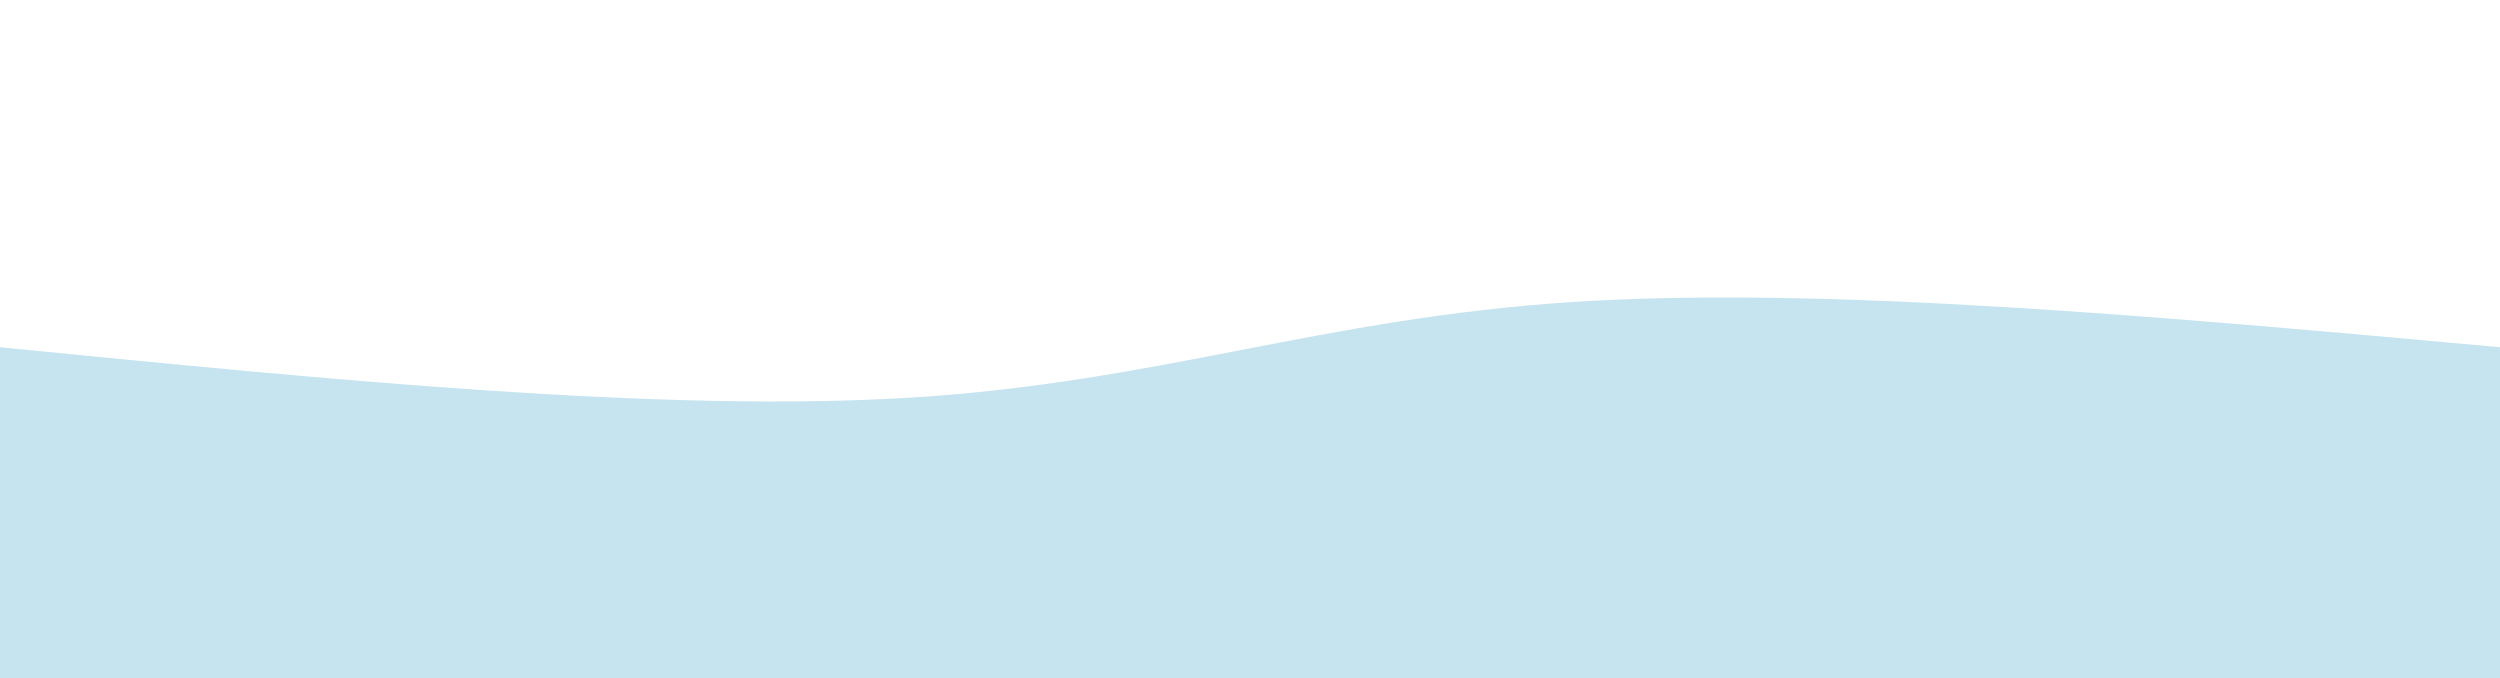
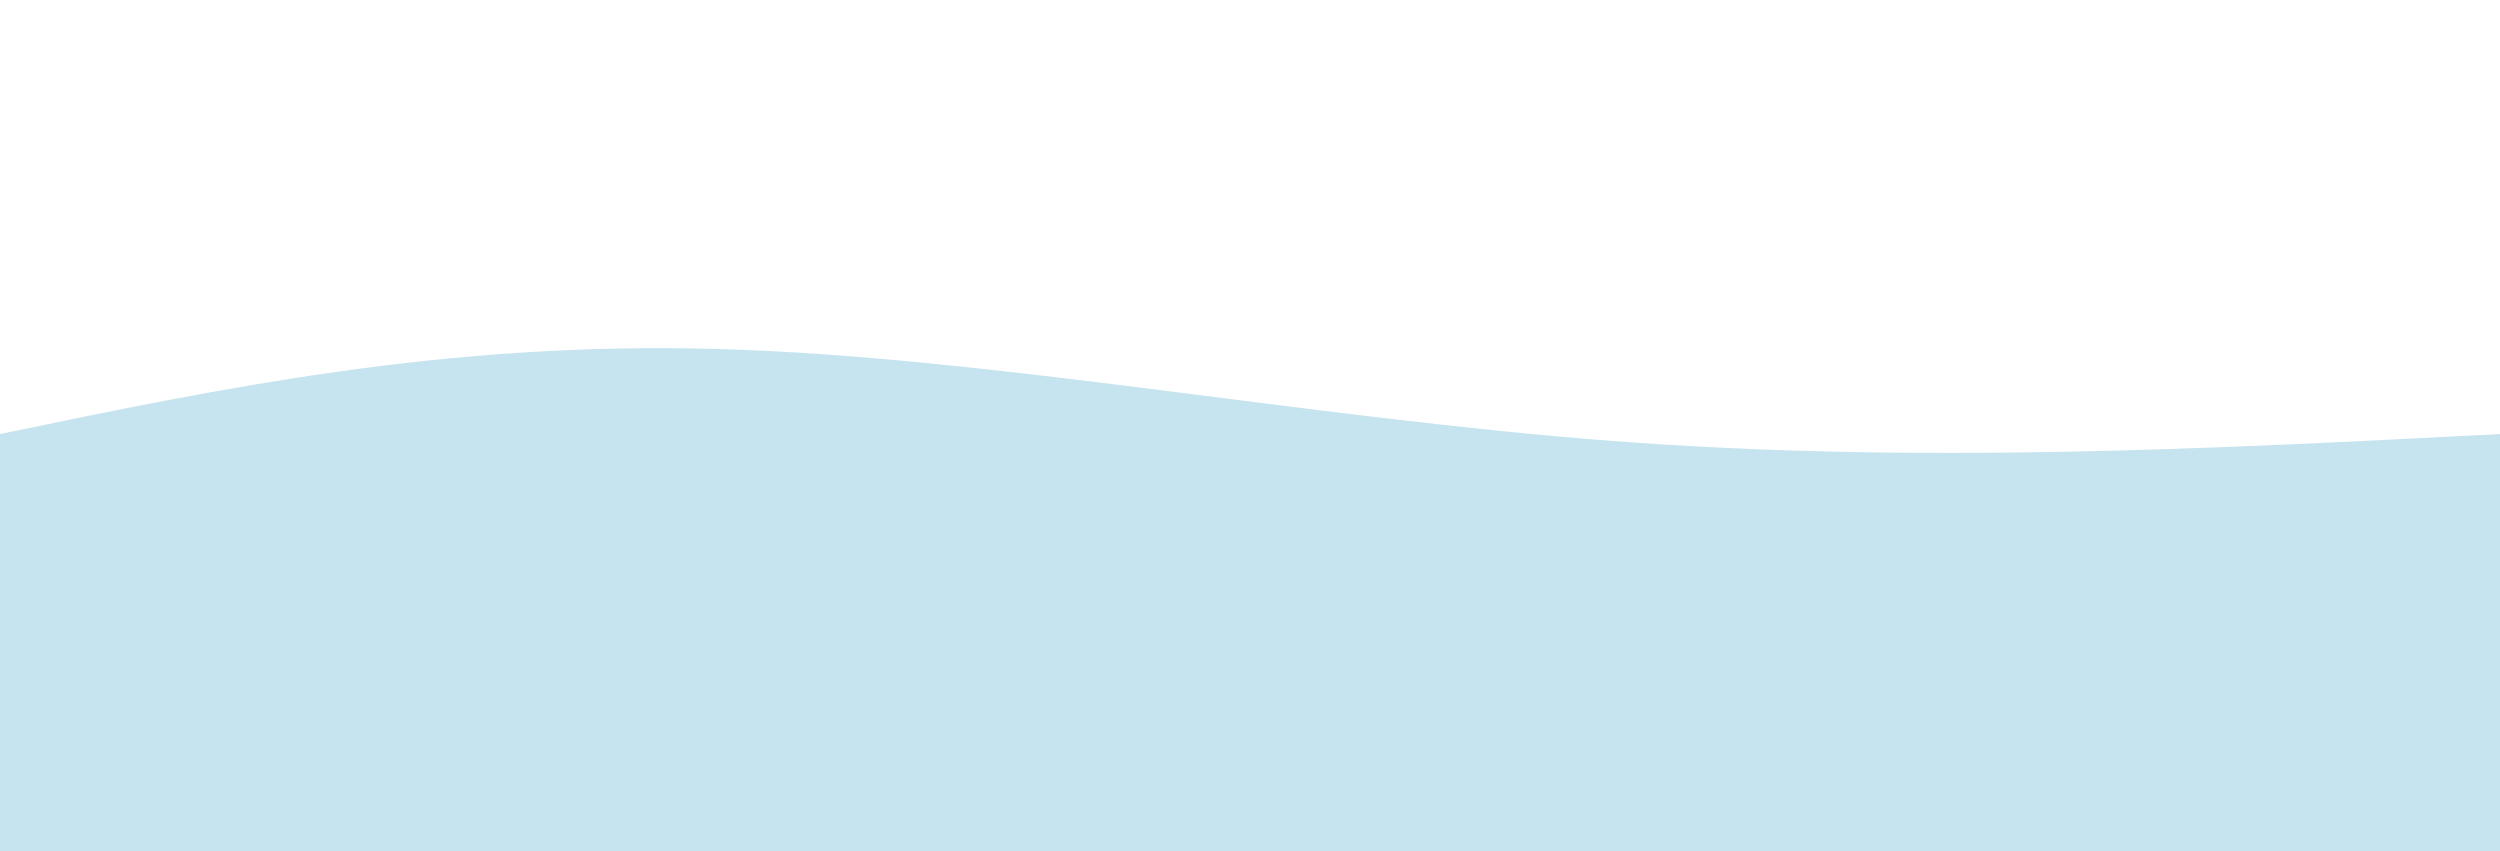
- <svg xmlns="http://www.w3.org/2000/svg" width="100%" height="100%" id="svg" viewBox="0 0 1440 390" class="transition duration-300 ease-in-out delay-150">
-   <path d="M 0,400 C 0,400 0,200 0,200 C 191.333,218.933 382.667,237.867 525,229 C 667.333,220.133 760.667,183.467 905,174 C 1049.333,164.533 1244.667,182.267 1440,200 C 1440,200 1440,400 1440,400 Z" stroke="none" stroke-width="0" fill="#c6e4ef" fill-opacity="1" class="transition-all duration-300 ease-in-out delay-150 path-0" />
+ <svg xmlns="http://www.w3.org/2000/svg" width="100%" height="100%" id="svg" viewBox="0 0 1440 490" class="transition duration-300 ease-in-out delay-150">
+   <path d="M 0,500 C 0,500 0,250 0,250 C 128.4,223.333 256.8,196.667 413,201 C 569.2,205.333 753.2,240.667 929,254 C 1104.8,267.333 1272.4,258.667 1440,250 C 1440,250 1440,500 1440,500 Z" stroke="none" stroke-width="0" fill="#c6e4ef" fill-opacity="1" class="transition-all duration-300 ease-in-out delay-150 path-0" />
</svg>
